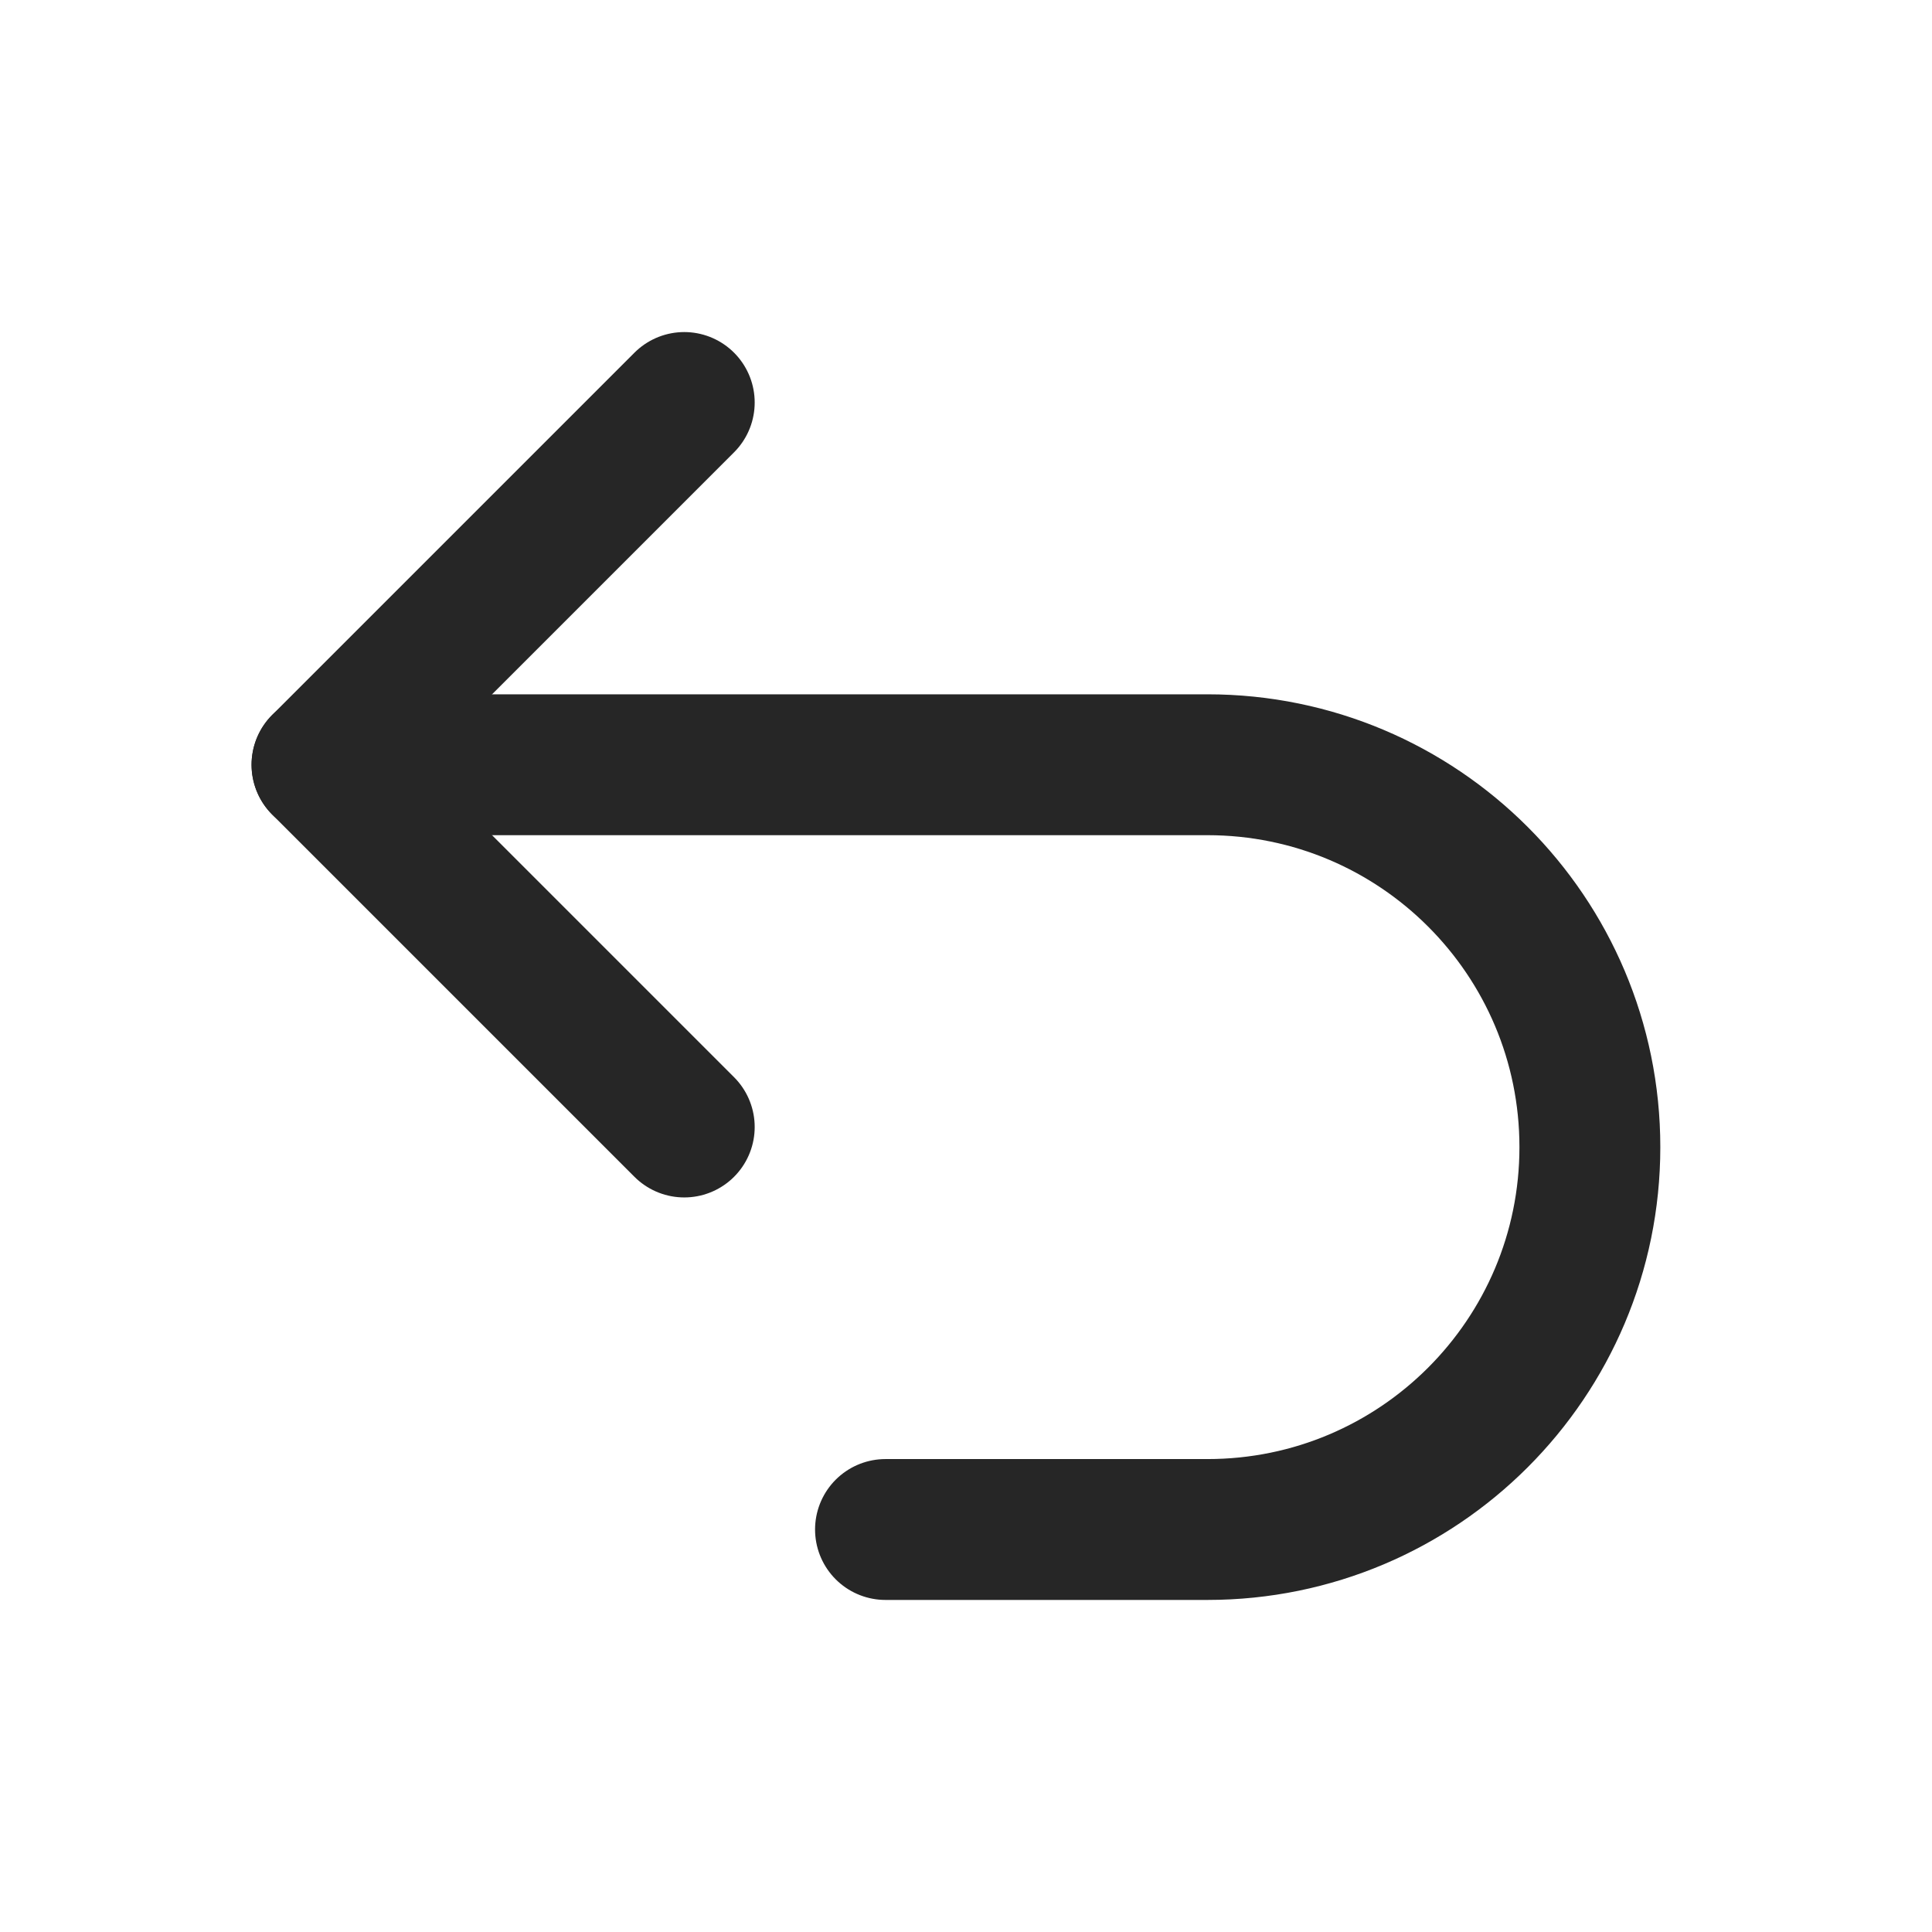
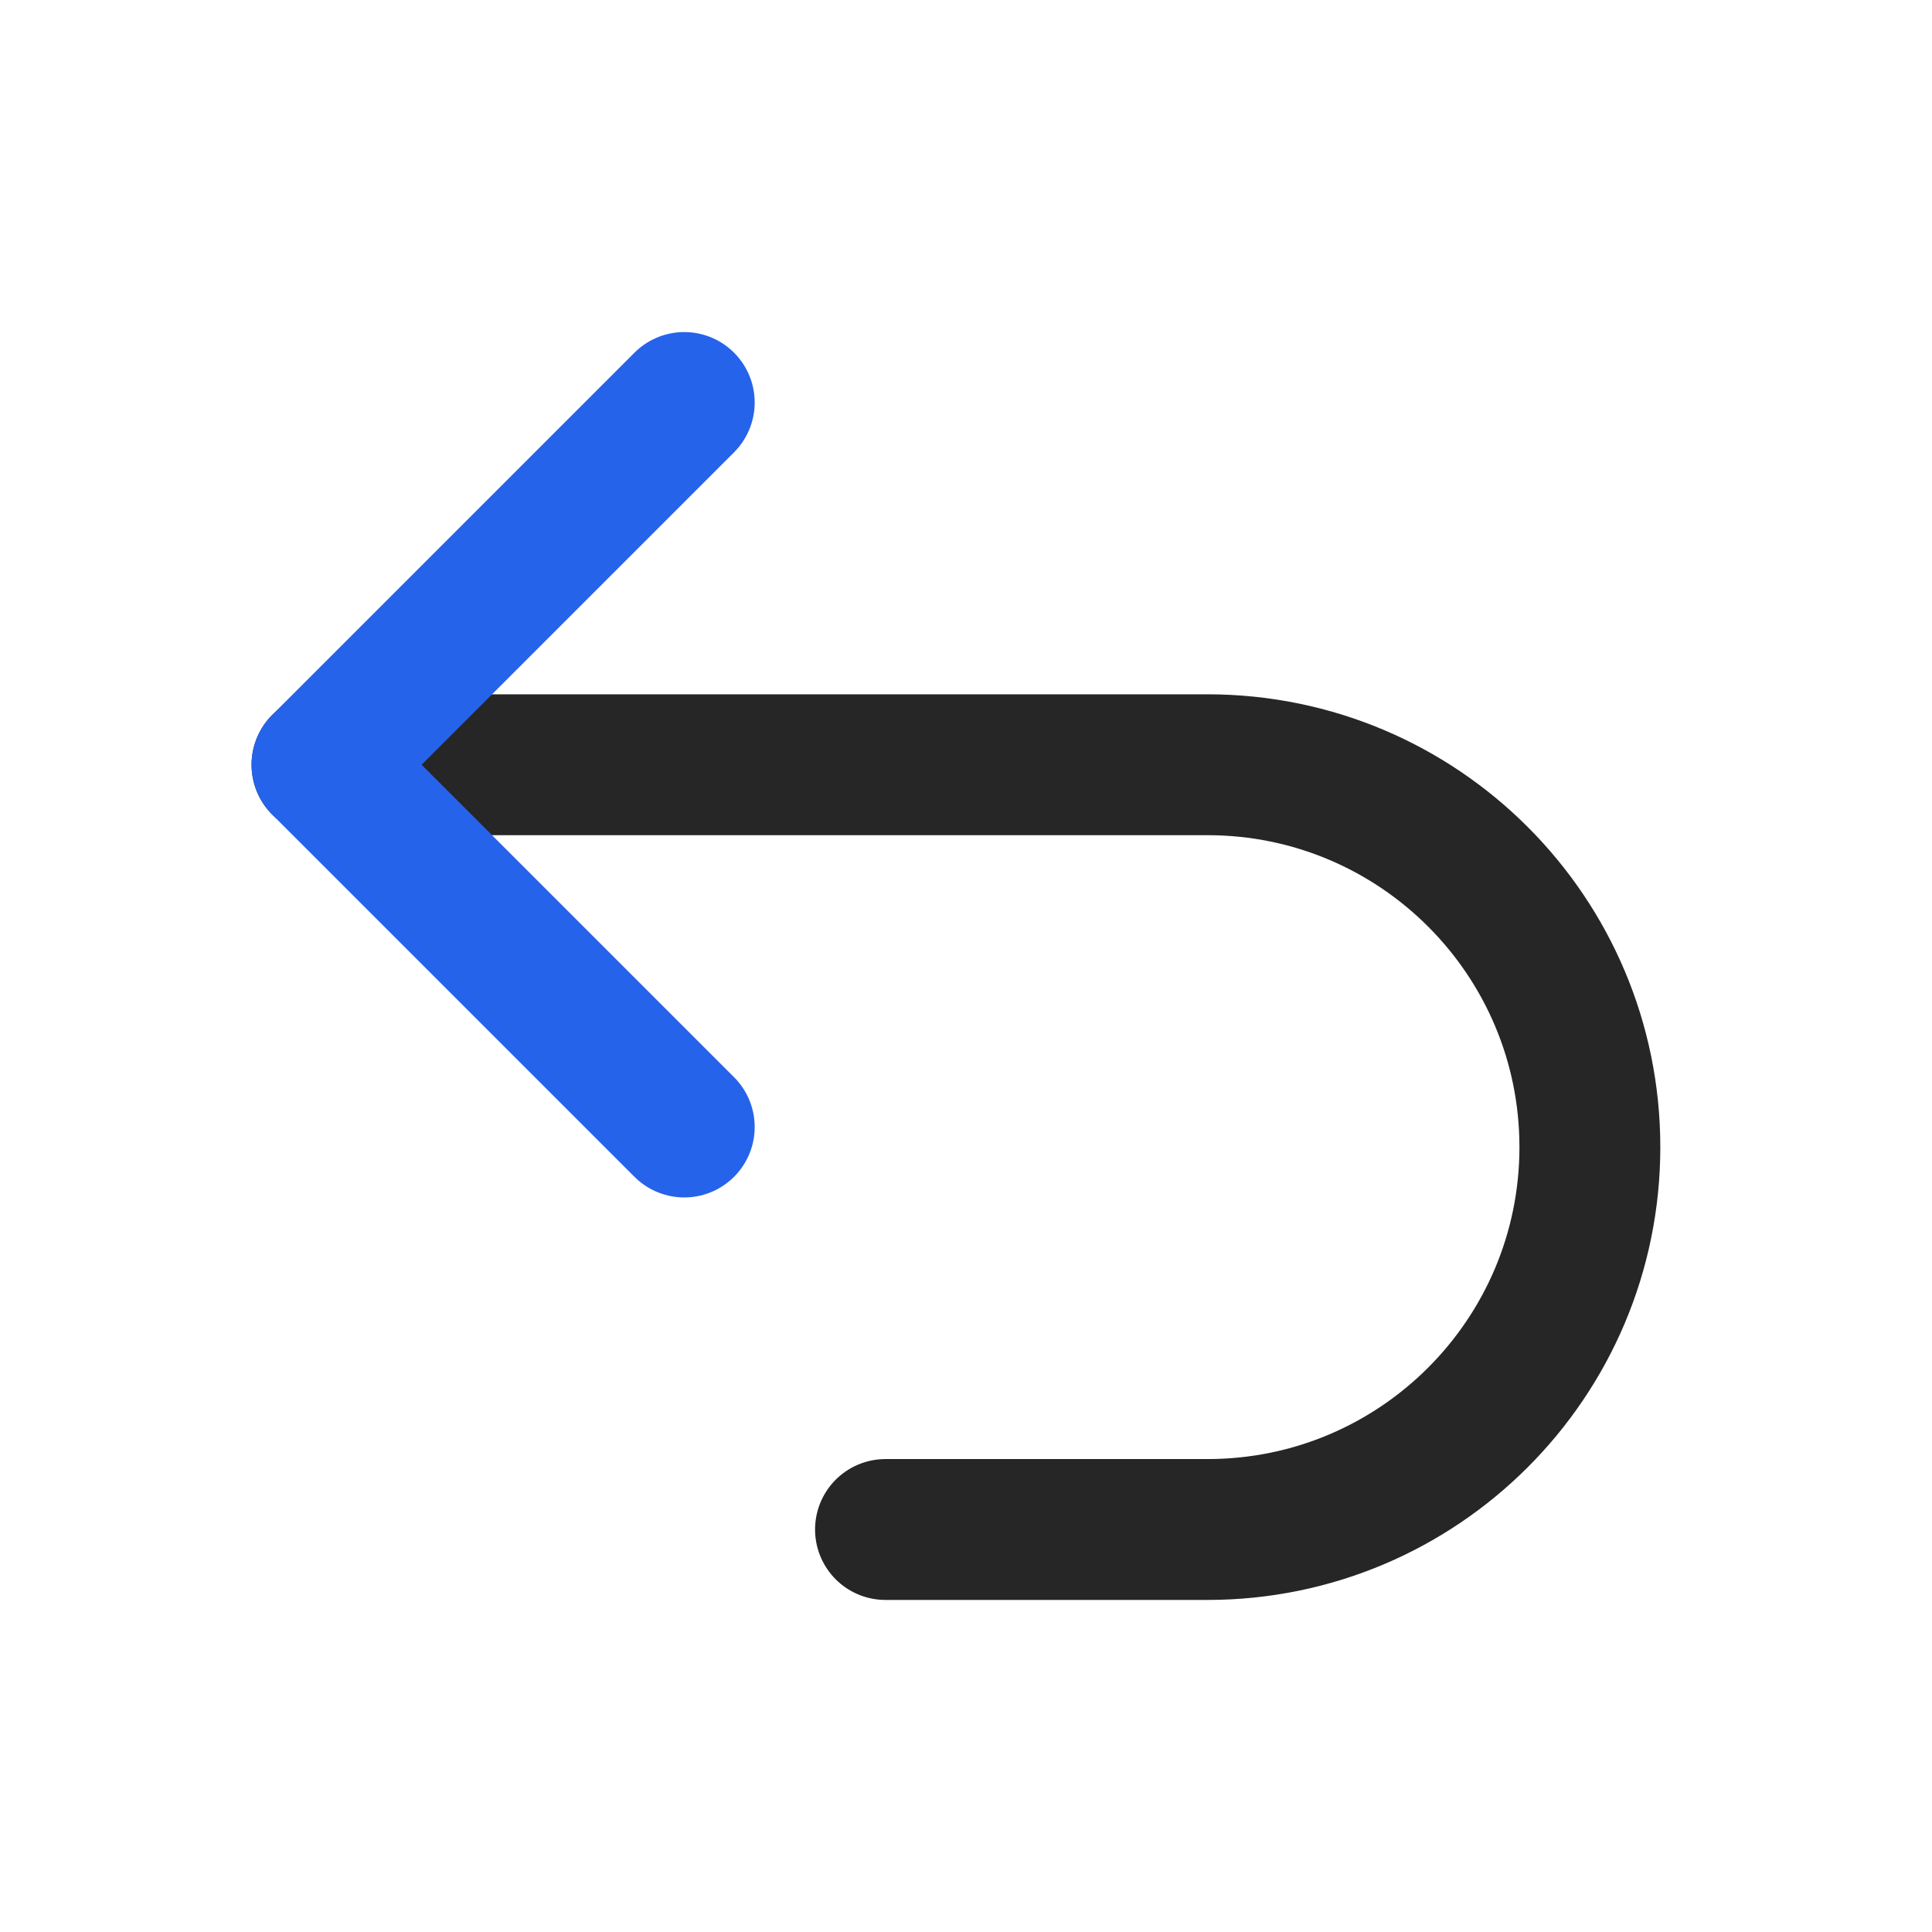
<svg xmlns="http://www.w3.org/2000/svg" viewBox="0 0 24 24" width="24" height="24" fill="none" stroke="#262626" stroke-width="1.75" stroke-linejoin="round" stroke-linecap="round">
  <path d="M4 9.5 H15 A4.75 4.75 0 0 1 15 19 H11" />
-   <polyline points="8.5,5 4,9.5 8.5,14" />
+   <polyline points="8.5,5 4,9.5 8.5,14" stroke="#2563eb" />
</svg>
